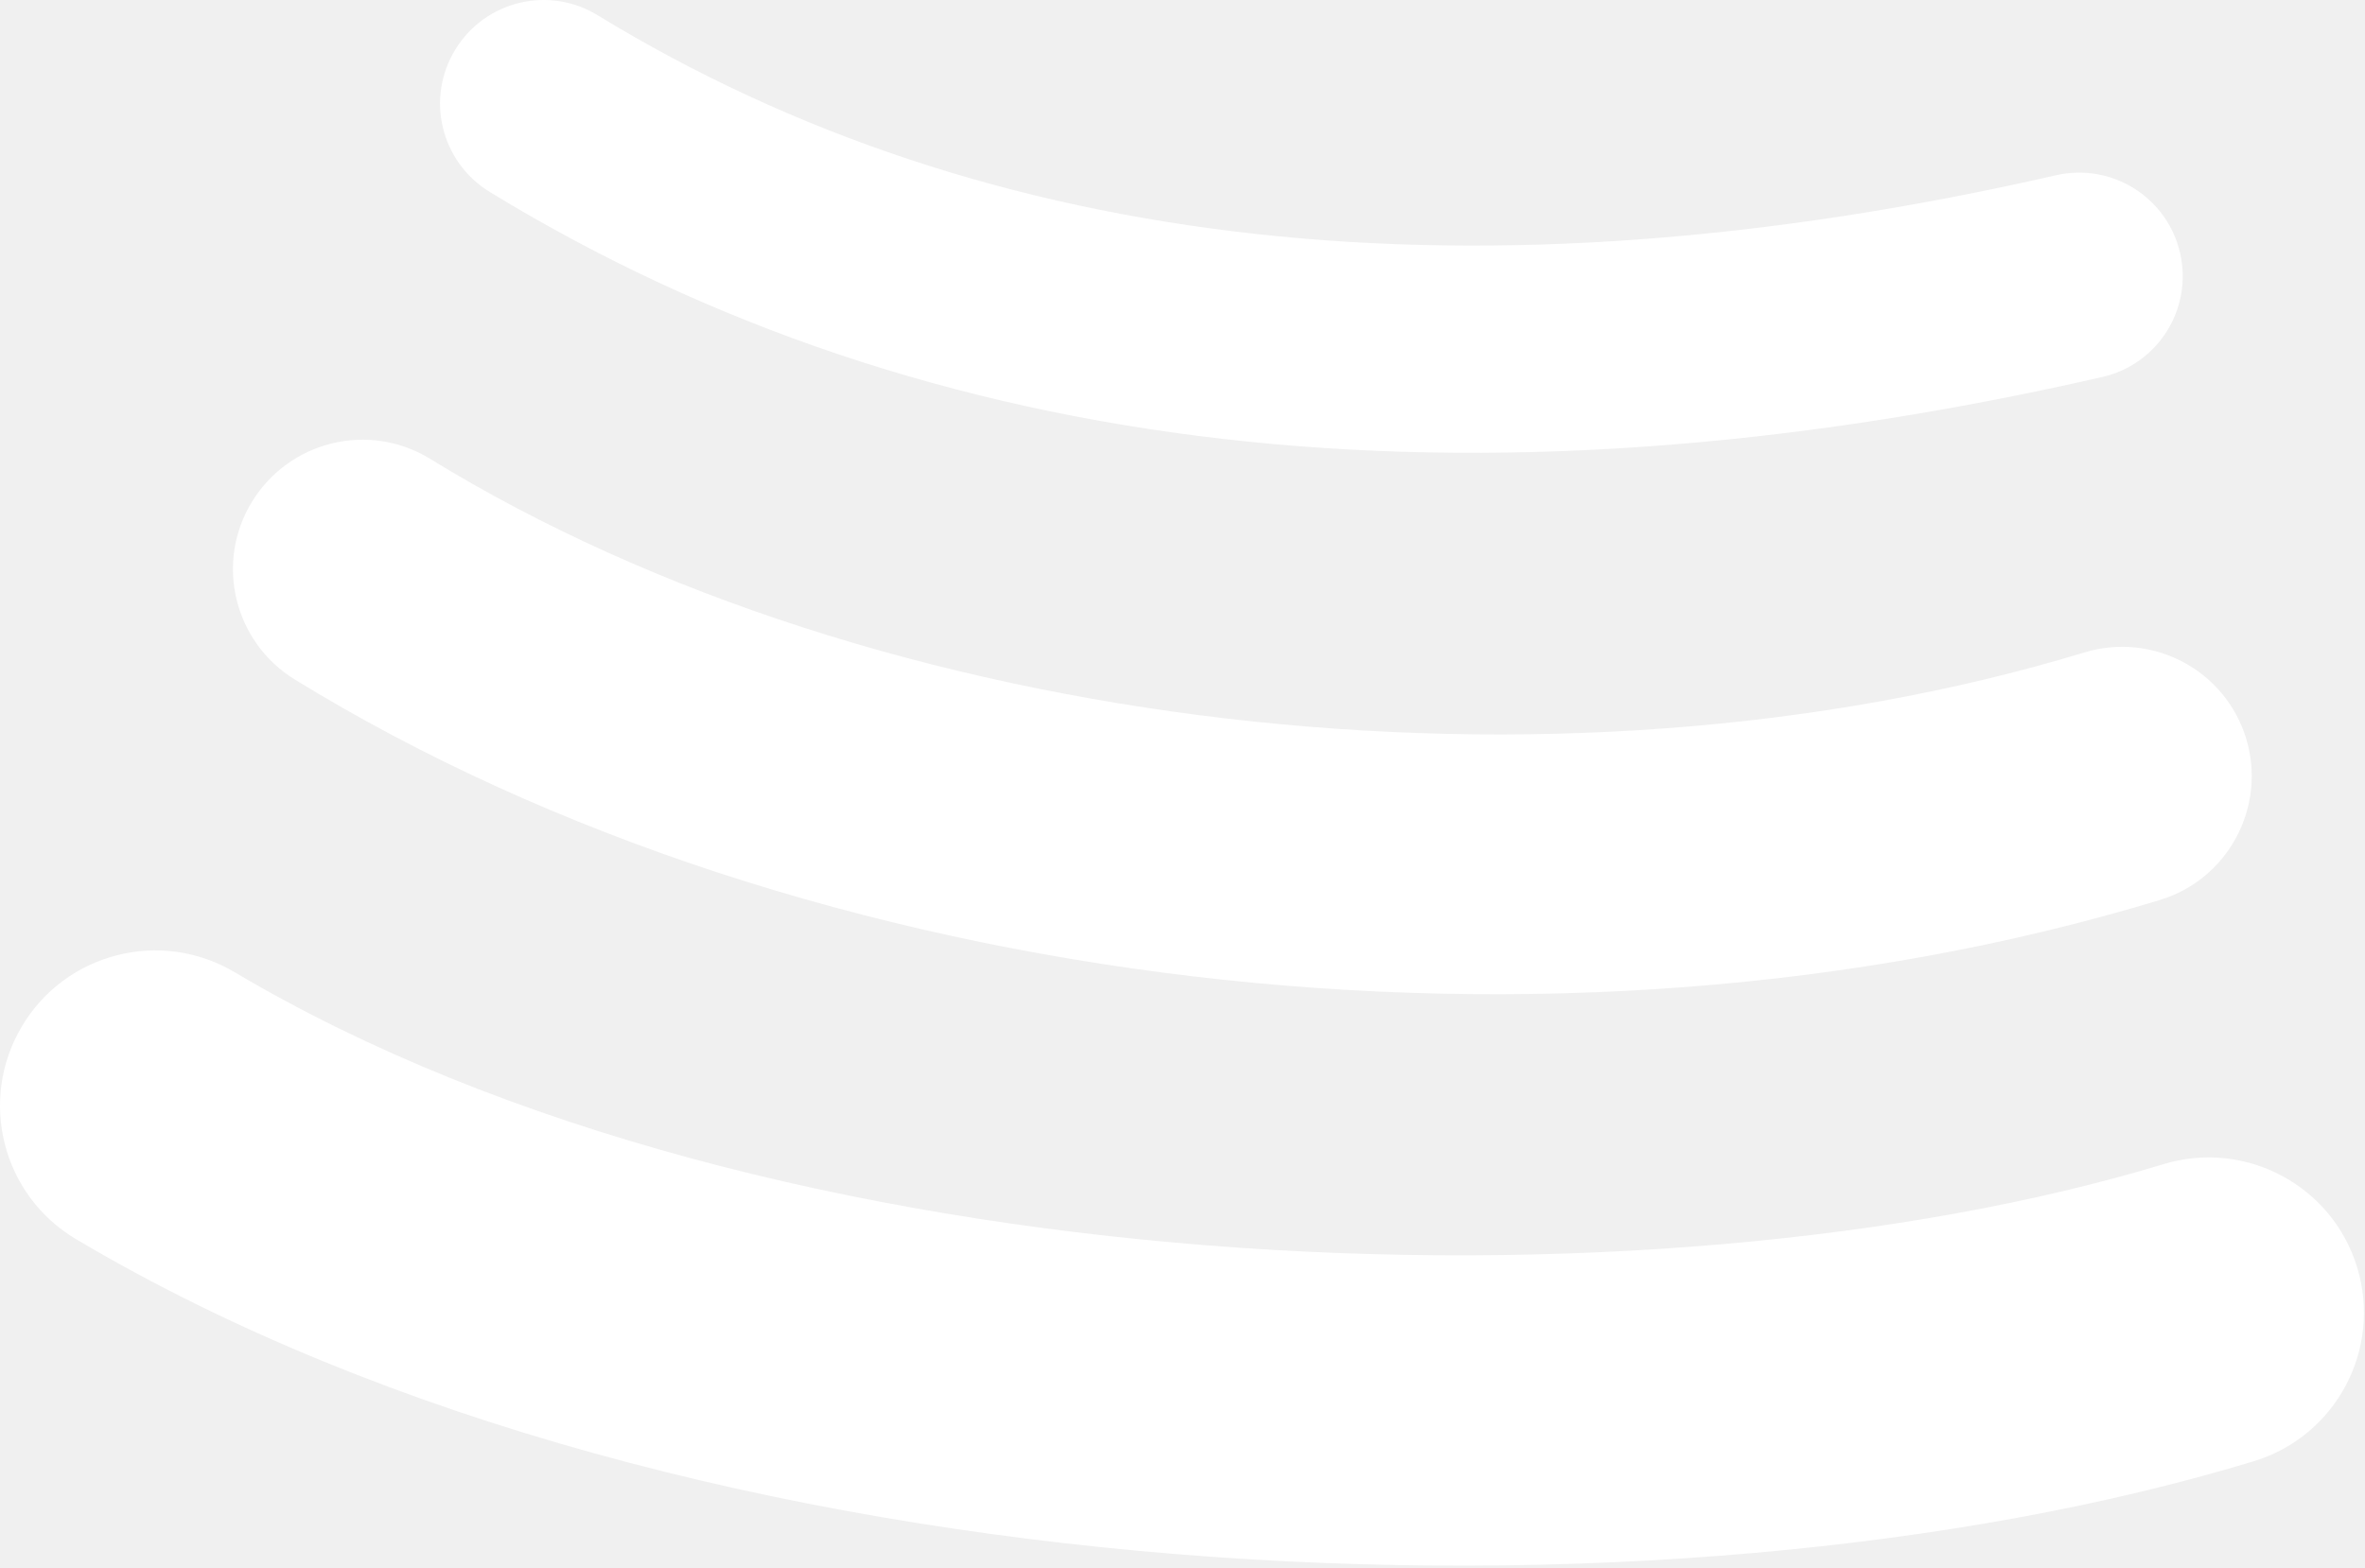
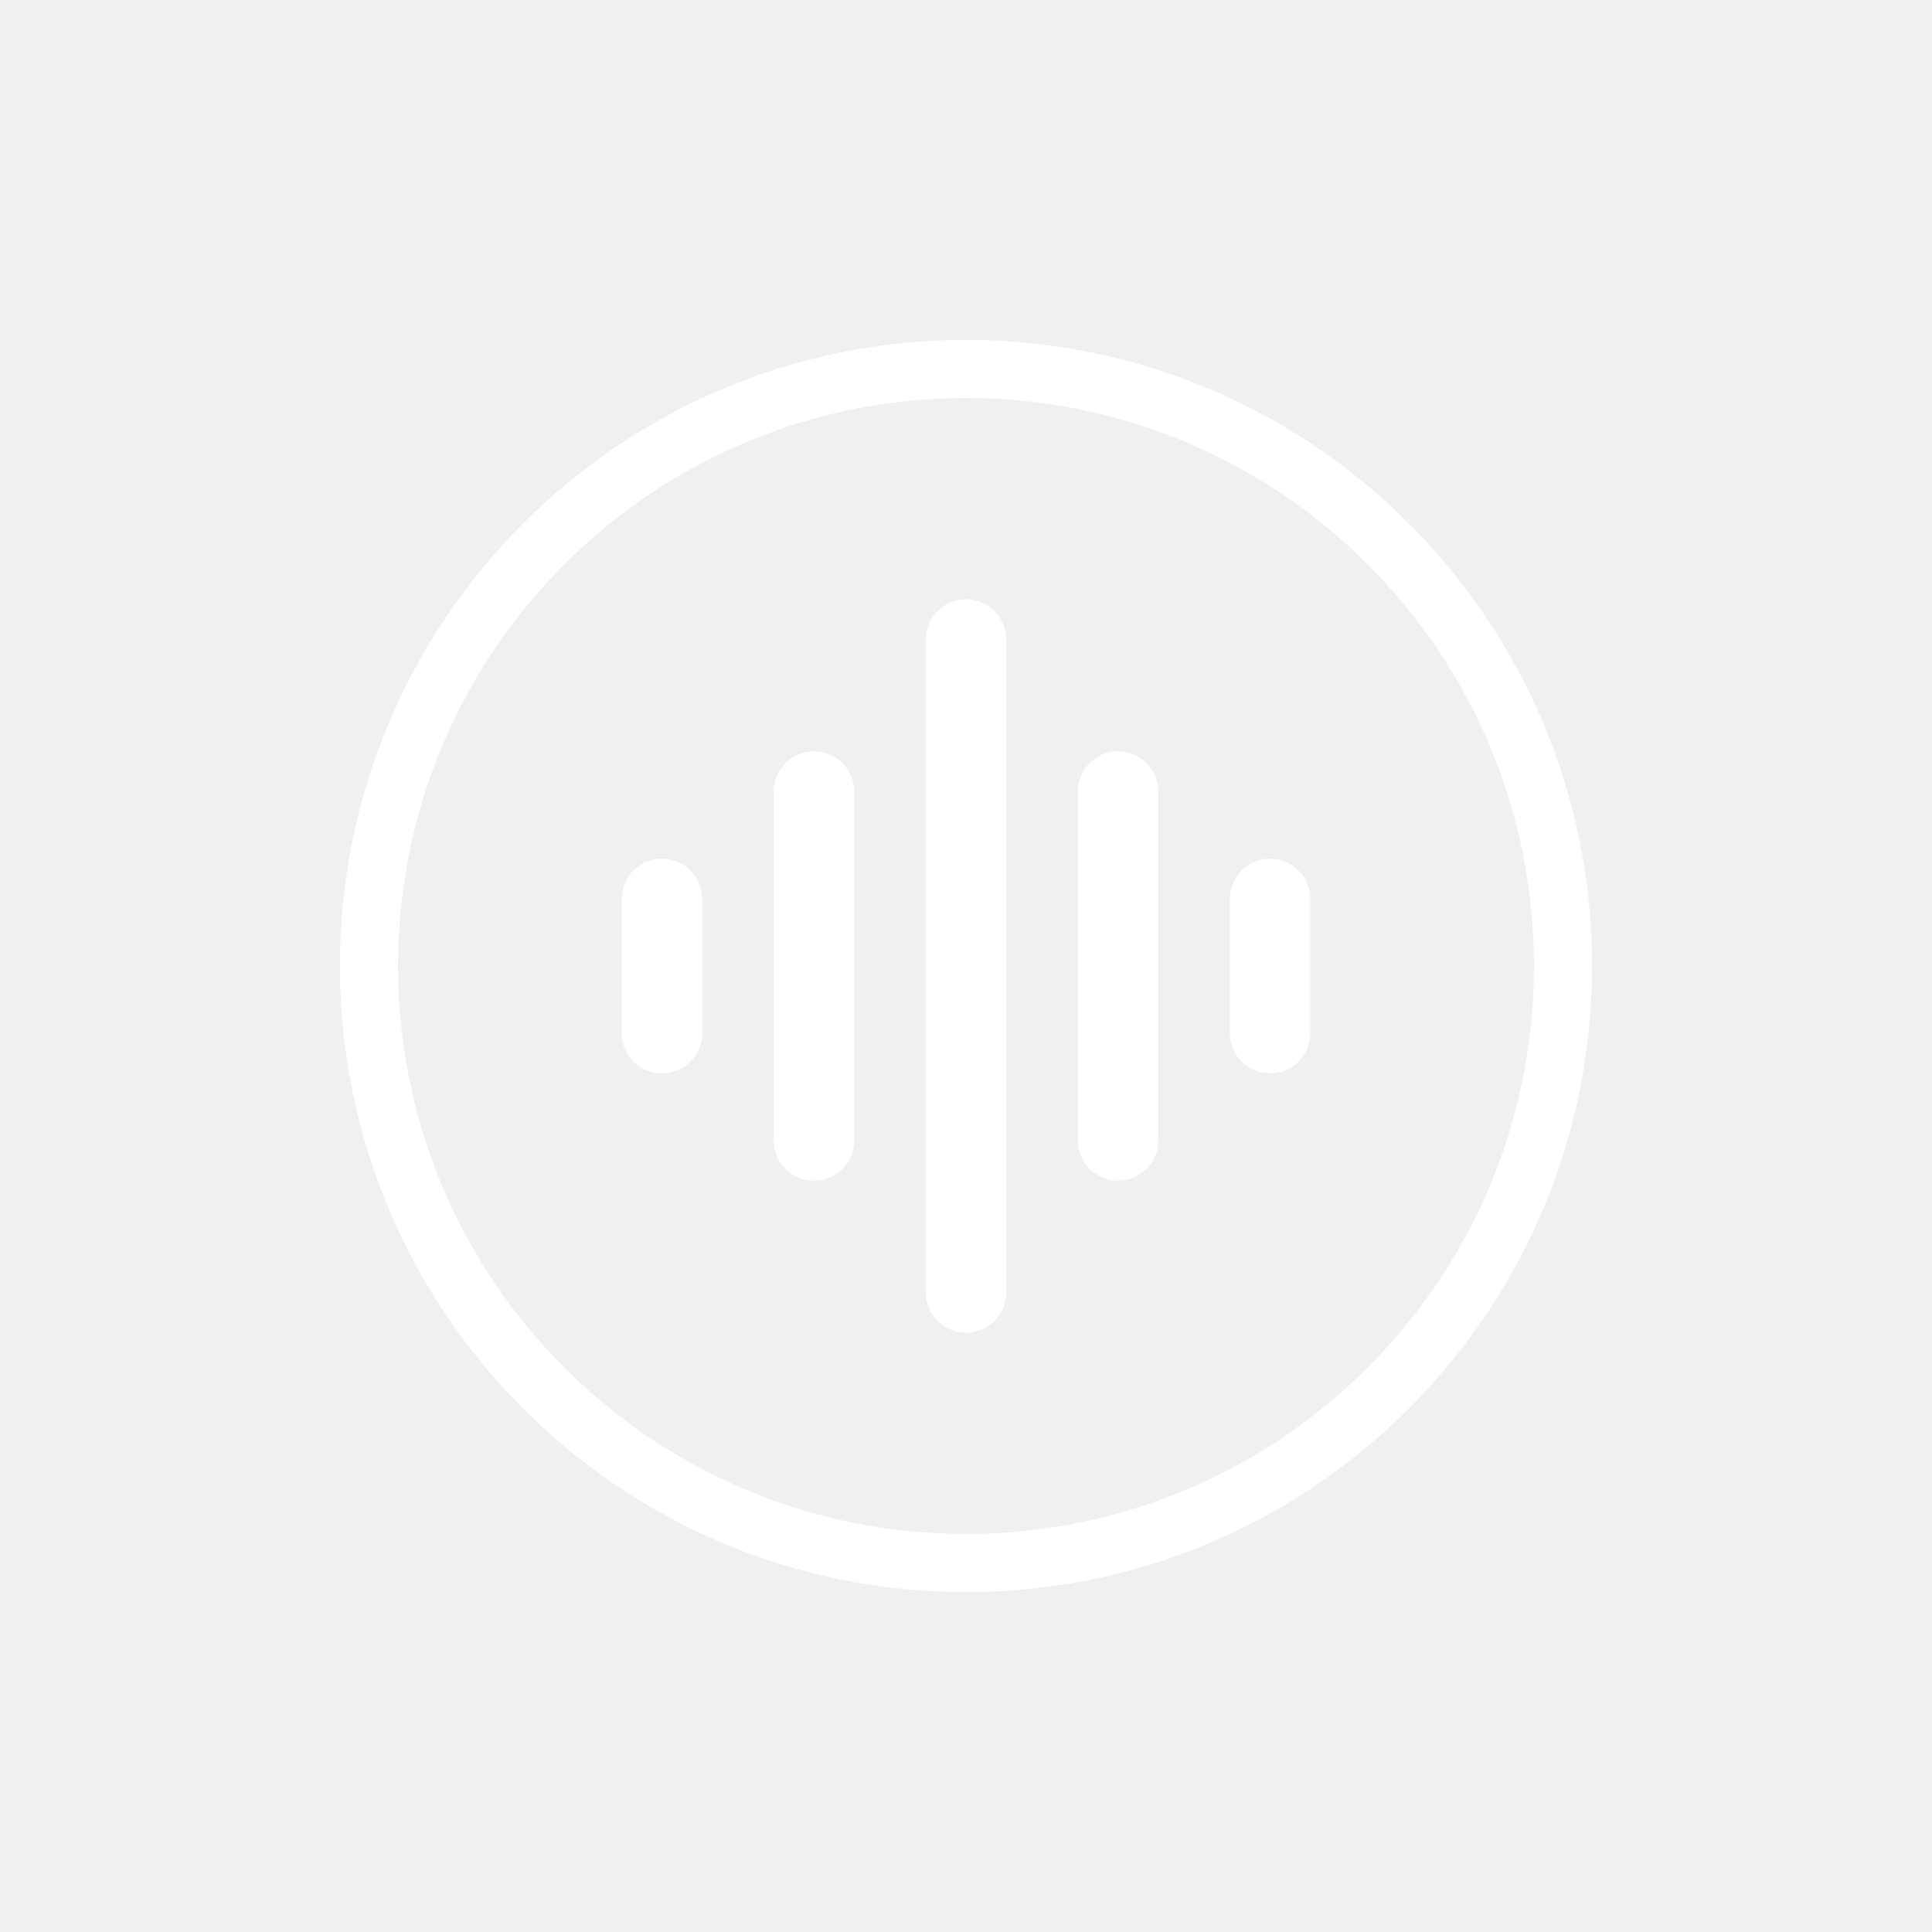
- <svg xmlns="http://www.w3.org/2000/svg" width="730" height="484" viewBox="0 0 730 484" fill="none">
-   <path d="M6.737 316.937C20.201 294.159 49.699 286.649 72.403 300.174H72.428C237.603 398.282 510.121 407.302 667.823 359.439C693.147 351.759 719.927 366.055 727.602 391.378C735.276 416.715 720.992 443.477 695.649 451.176C514.618 506.132 213.674 495.514 23.506 382.622C0.679 369.103 -6.788 339.685 6.737 316.937ZM77.814 154.865C89.38 136.046 113.982 130.11 132.77 141.676C270.528 226.369 480.519 250.891 643.46 201.43C664.592 195.047 686.911 206.957 693.324 228.052C699.689 249.184 687.774 271.46 666.679 277.886C480.555 334.36 249.169 307.004 90.971 209.79C72.183 198.224 66.247 173.628 77.814 154.865ZM140.542 15.301C149.722 0.246 169.428 -4.528 184.482 4.713C304.811 78.213 456.29 94.859 634.684 54.101C651.874 50.184 669.01 60.955 672.927 78.152C676.862 95.349 666.134 112.484 648.9 116.401C453.677 161.021 286.219 141.799 151.129 59.242C136.074 50.001 131.301 30.356 140.542 15.301Z" fill="white" />
+ <svg xmlns="http://www.w3.org/2000/svg" width="432" height="432" viewBox="0 0 432 432" fill="none">
+   <circle cx="216" cy="216" r="133.5" stroke="white" stroke-width="13" />
+   <line x1="148" y1="201" x2="148" y2="231" stroke="white" stroke-width="18" stroke-linecap="round" />
+   <line x1="182" y1="177" x2="182" y2="255" stroke="white" stroke-width="18" stroke-linecap="round" />
+   <line x1="216" y1="143" x2="216" y2="289" stroke="white" stroke-width="18" stroke-linecap="round" />
+   <line x1="250" y1="177" x2="250" y2="255" stroke="white" stroke-width="18" stroke-linecap="round" />
+   <line x1="284" y1="201" x2="284" y2="231" stroke="white" stroke-width="18" stroke-linecap="round" />
</svg>
